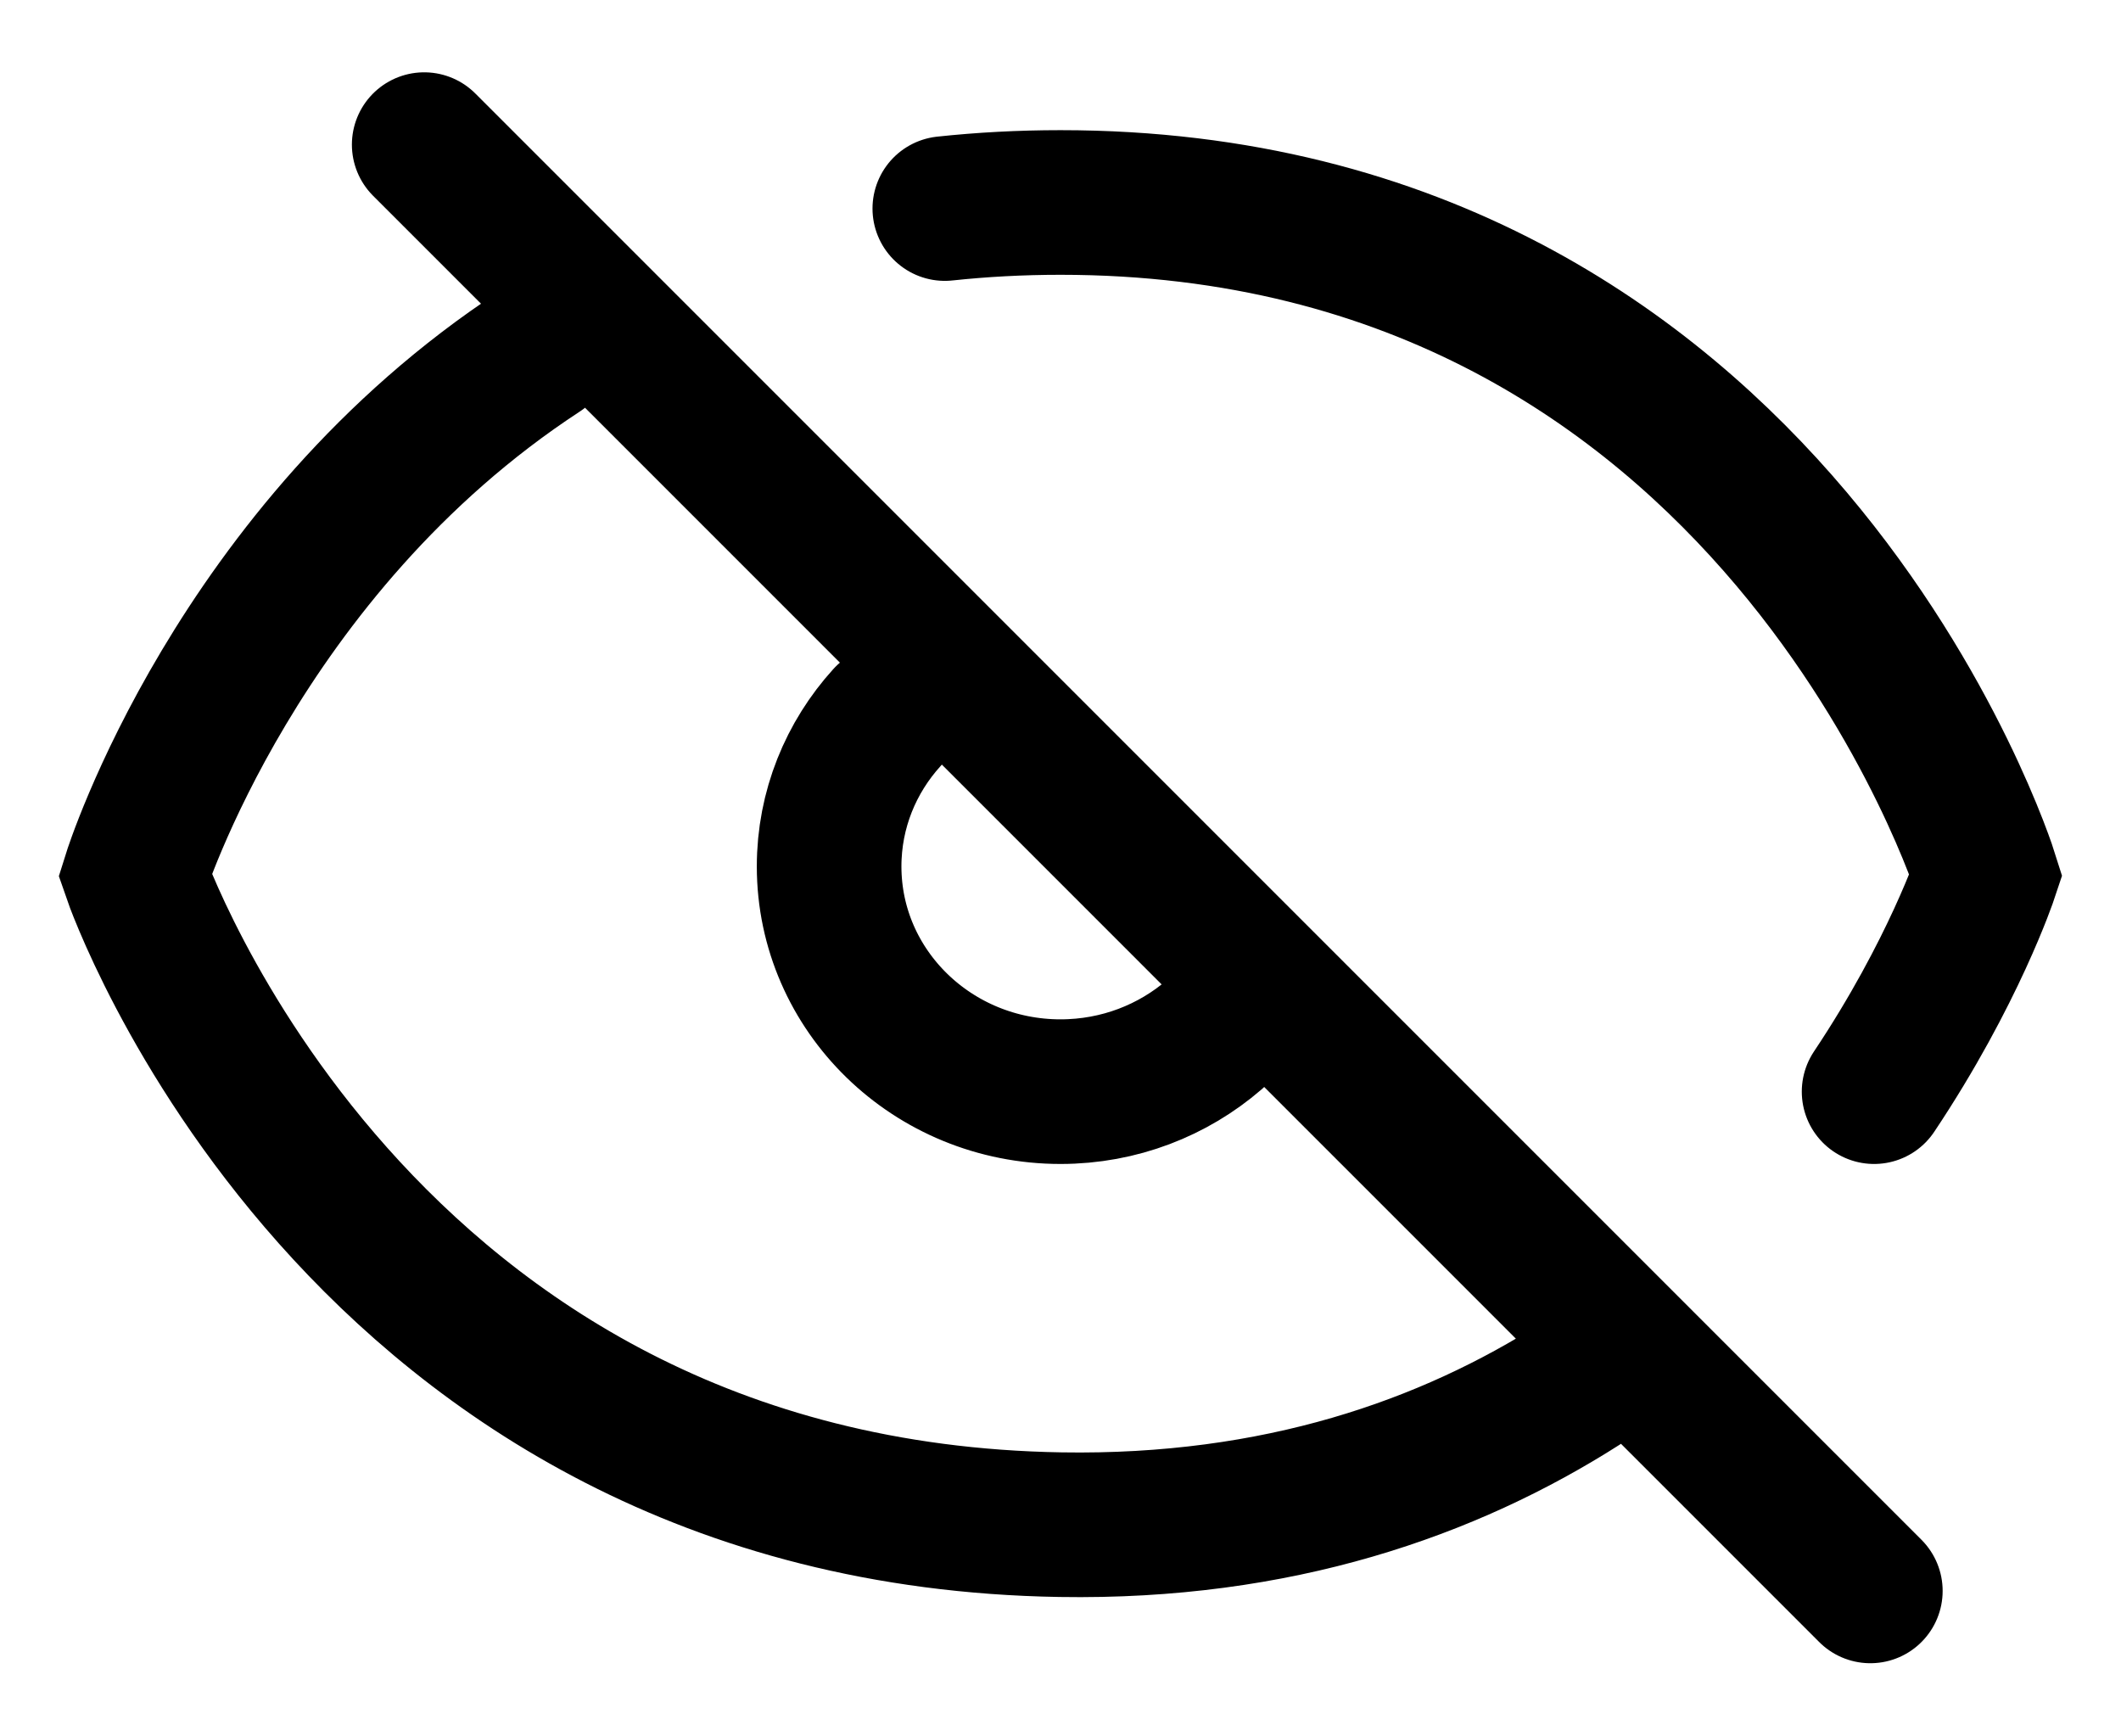
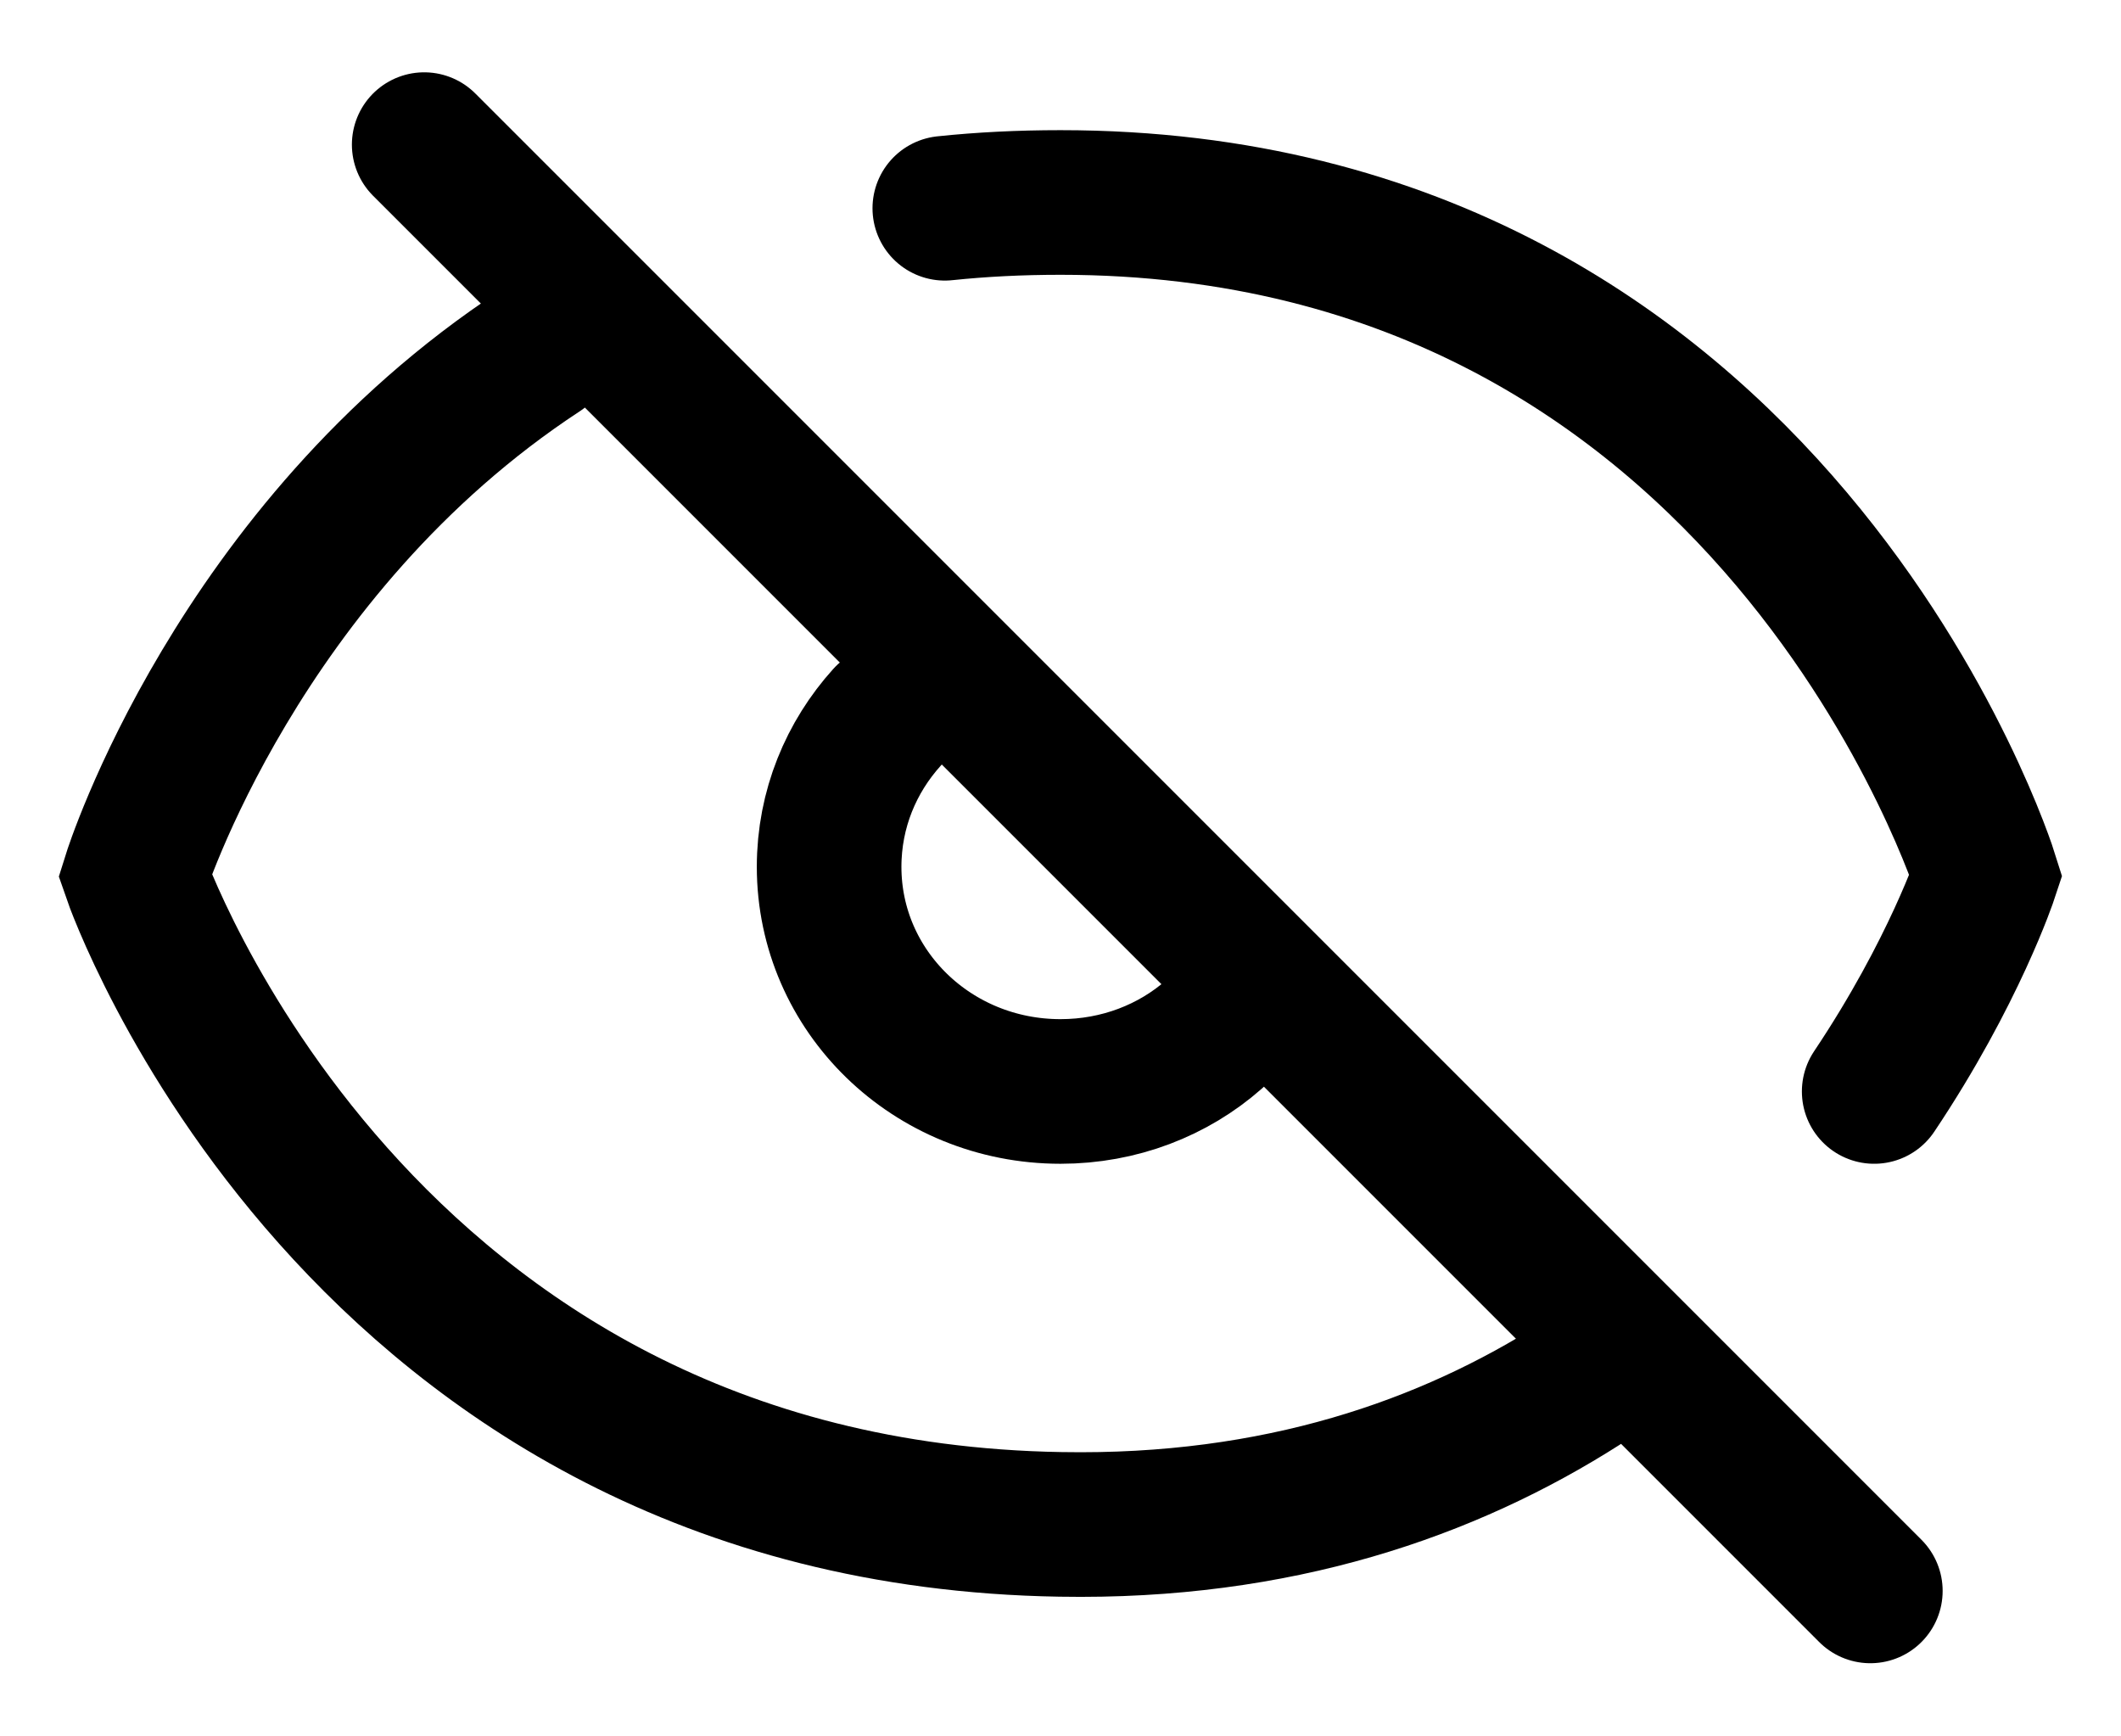
<svg xmlns="http://www.w3.org/2000/svg" width="22" height="18" viewBox="0 0 22 18" fill="none">
-   <path d="M19.4 16.5L4.4 1.5M9.2 7.442C8.827 7.853 8.6 8.394 8.6 8.986C8.6 10.276 9.675 11.322 11 11.322C11.611 11.322 12.169 11.099 12.593 10.733M19.439 11.322C20.265 10.085 20.6 9.076 20.6 9.076C20.6 9.076 18.416 2.1 11 2.1C10.584 2.1 10.184 2.122 9.8 2.163M16.4 14.349C15.023 15.228 13.25 15.85 11 15.813C3.677 15.693 1.4 9.076 1.4 9.076C1.4 9.076 2.458 5.698 5.6 3.643" stroke="black" stroke-width="1.5" stroke-linecap="round" />
+   <path d="M19.4 16.5L4.4 1.5" stroke="black" stroke-width="1.5" stroke-linecap="round" />
+   <path d="M9.2 7.44C8.83 7.85 8.6 8.39 8.6 8.99C8.6 10.28 9.67 11.32 11 11.32C11.61 11.32 12.17 11.1 12.59 10.73" stroke="black" stroke-width="1.5" stroke-linecap="round" />
+   <path d="M19.44 11.32C20.27 10.08 20.6 9.08 20.6 9.08C20.6 9.08 18.42 2.1 11 2.1C10.58 2.1 10.18 2.12 9.8 2.16" stroke="black" stroke-width="1.5" stroke-linecap="round" />
+   <path d="M16.4 14.35C15.02 15.23 13.25 15.85 11 15.81C3.68 15.69 1.4 9.08 1.4 9.08C1.4 9.08 2.46 5.7 5.6 3.64" stroke="black" stroke-width="1.5" stroke-linecap="round" />
</svg>
